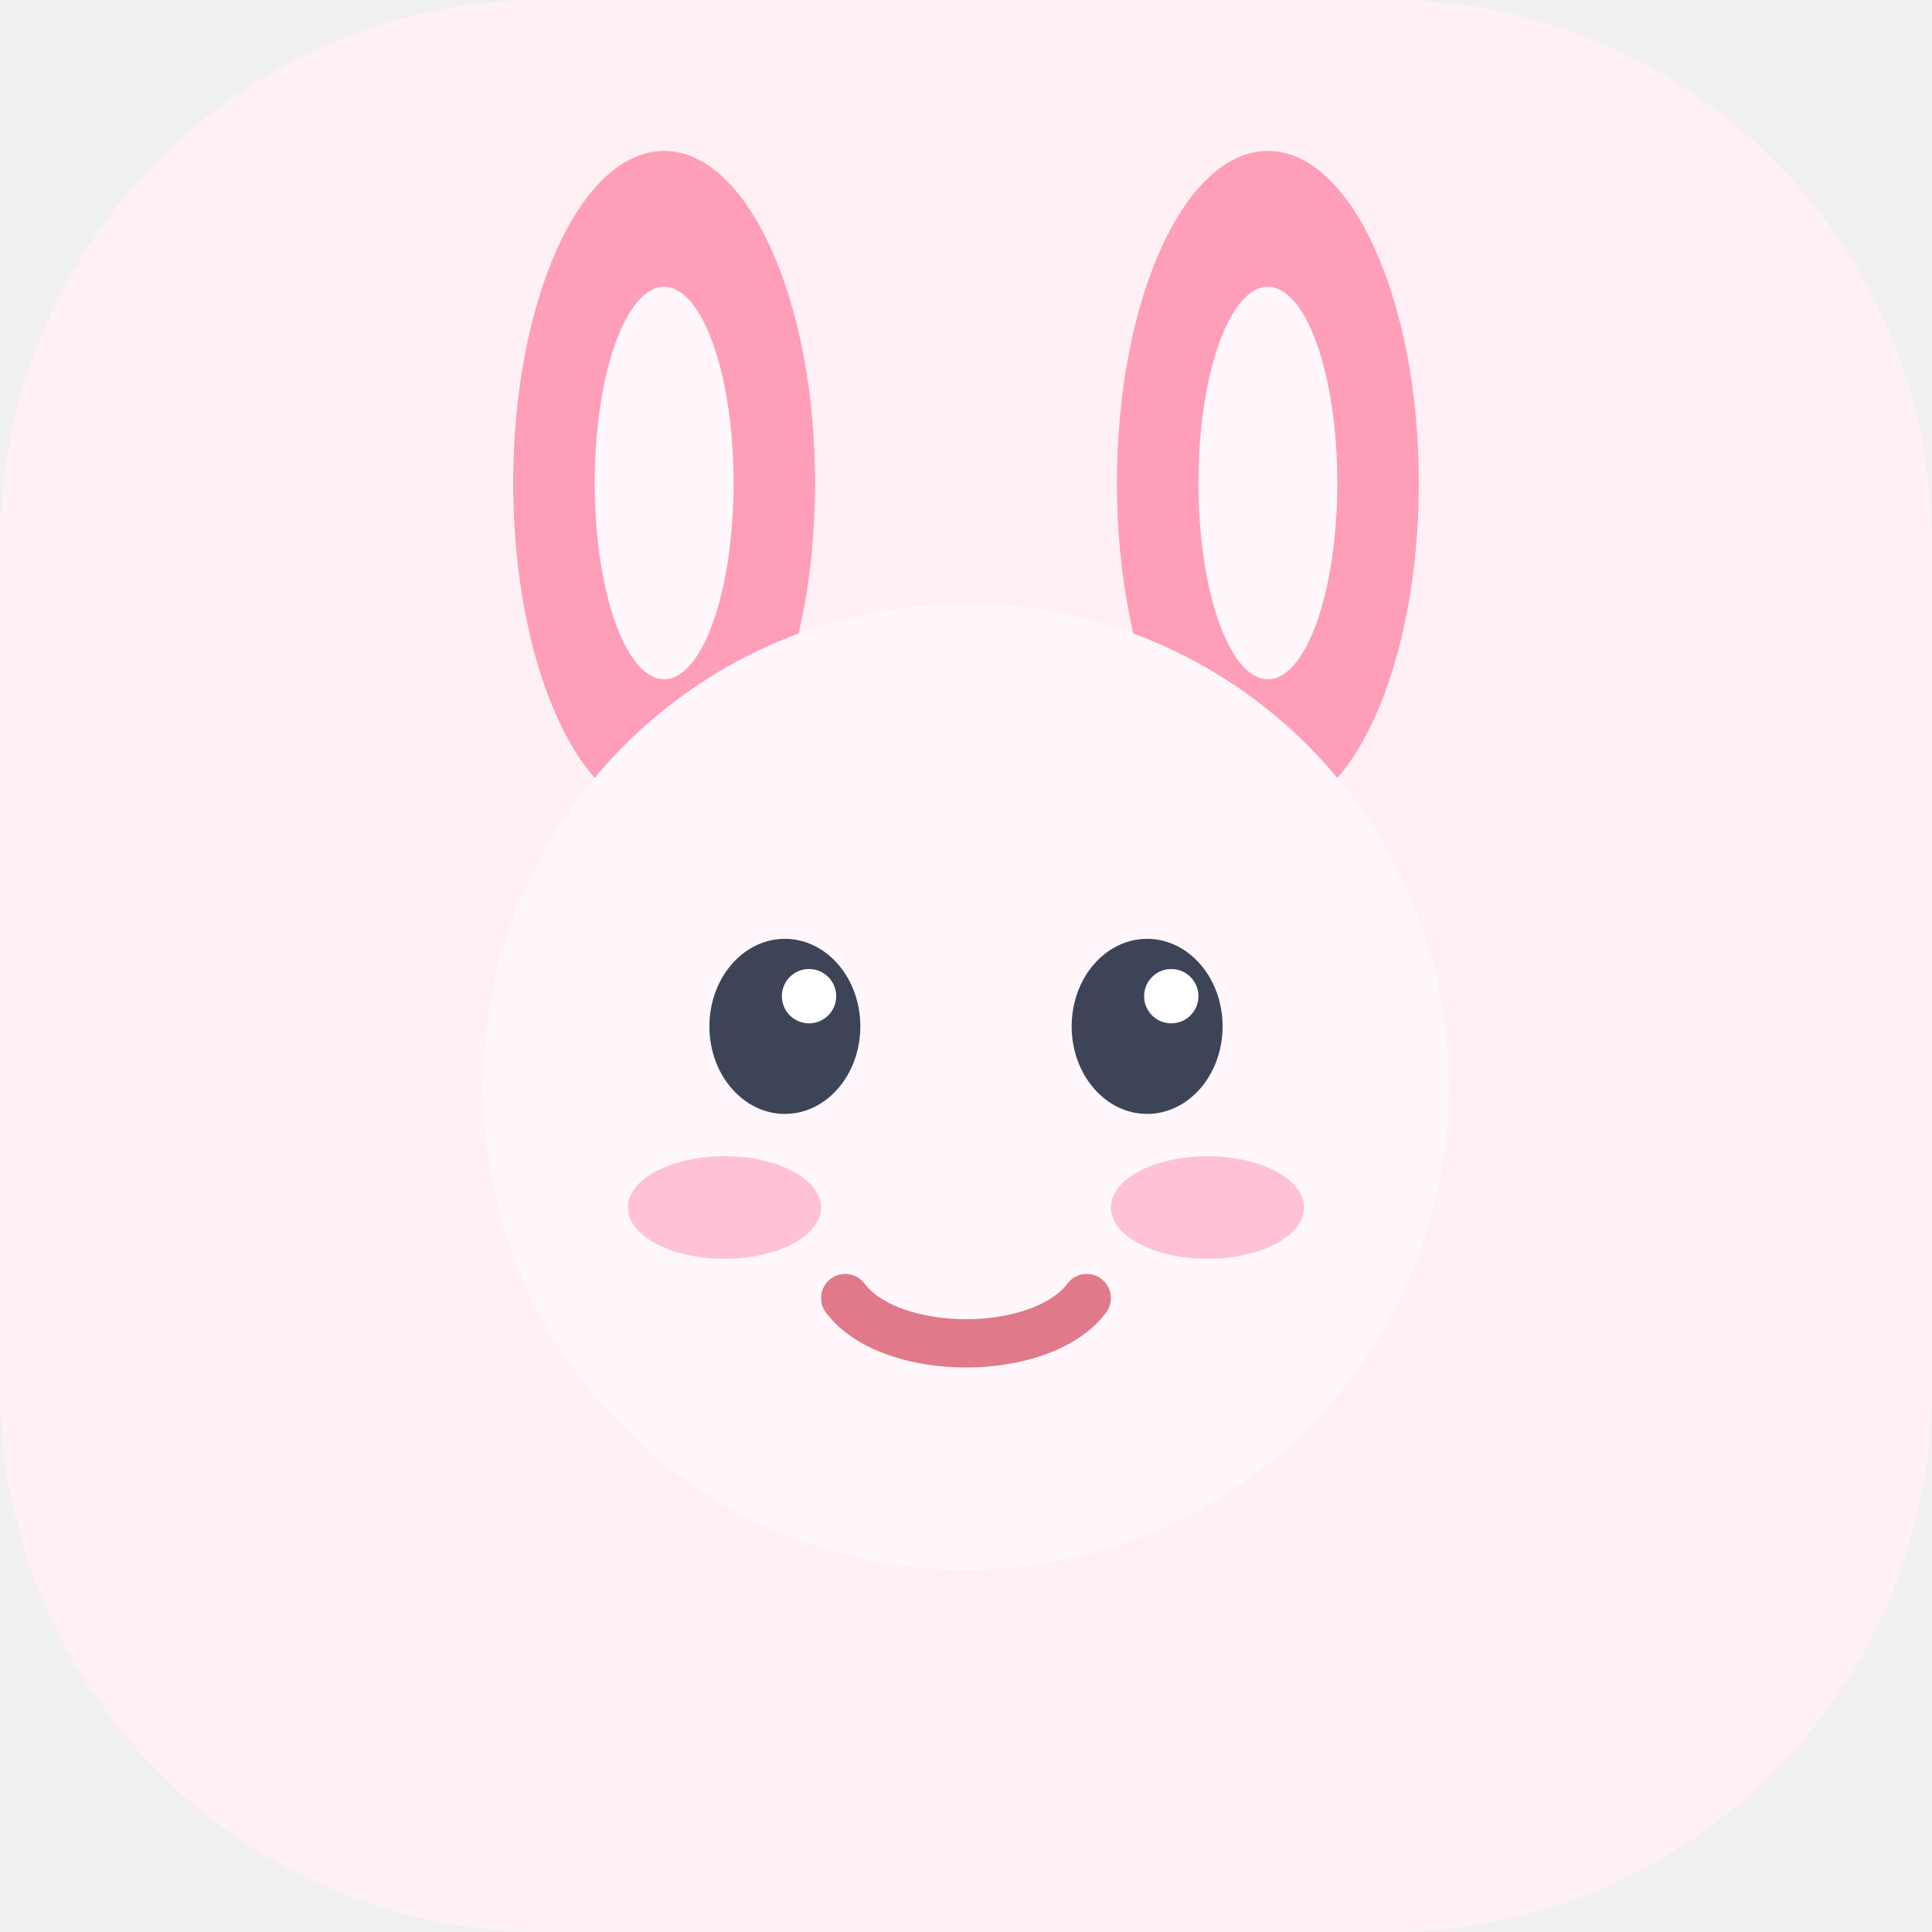
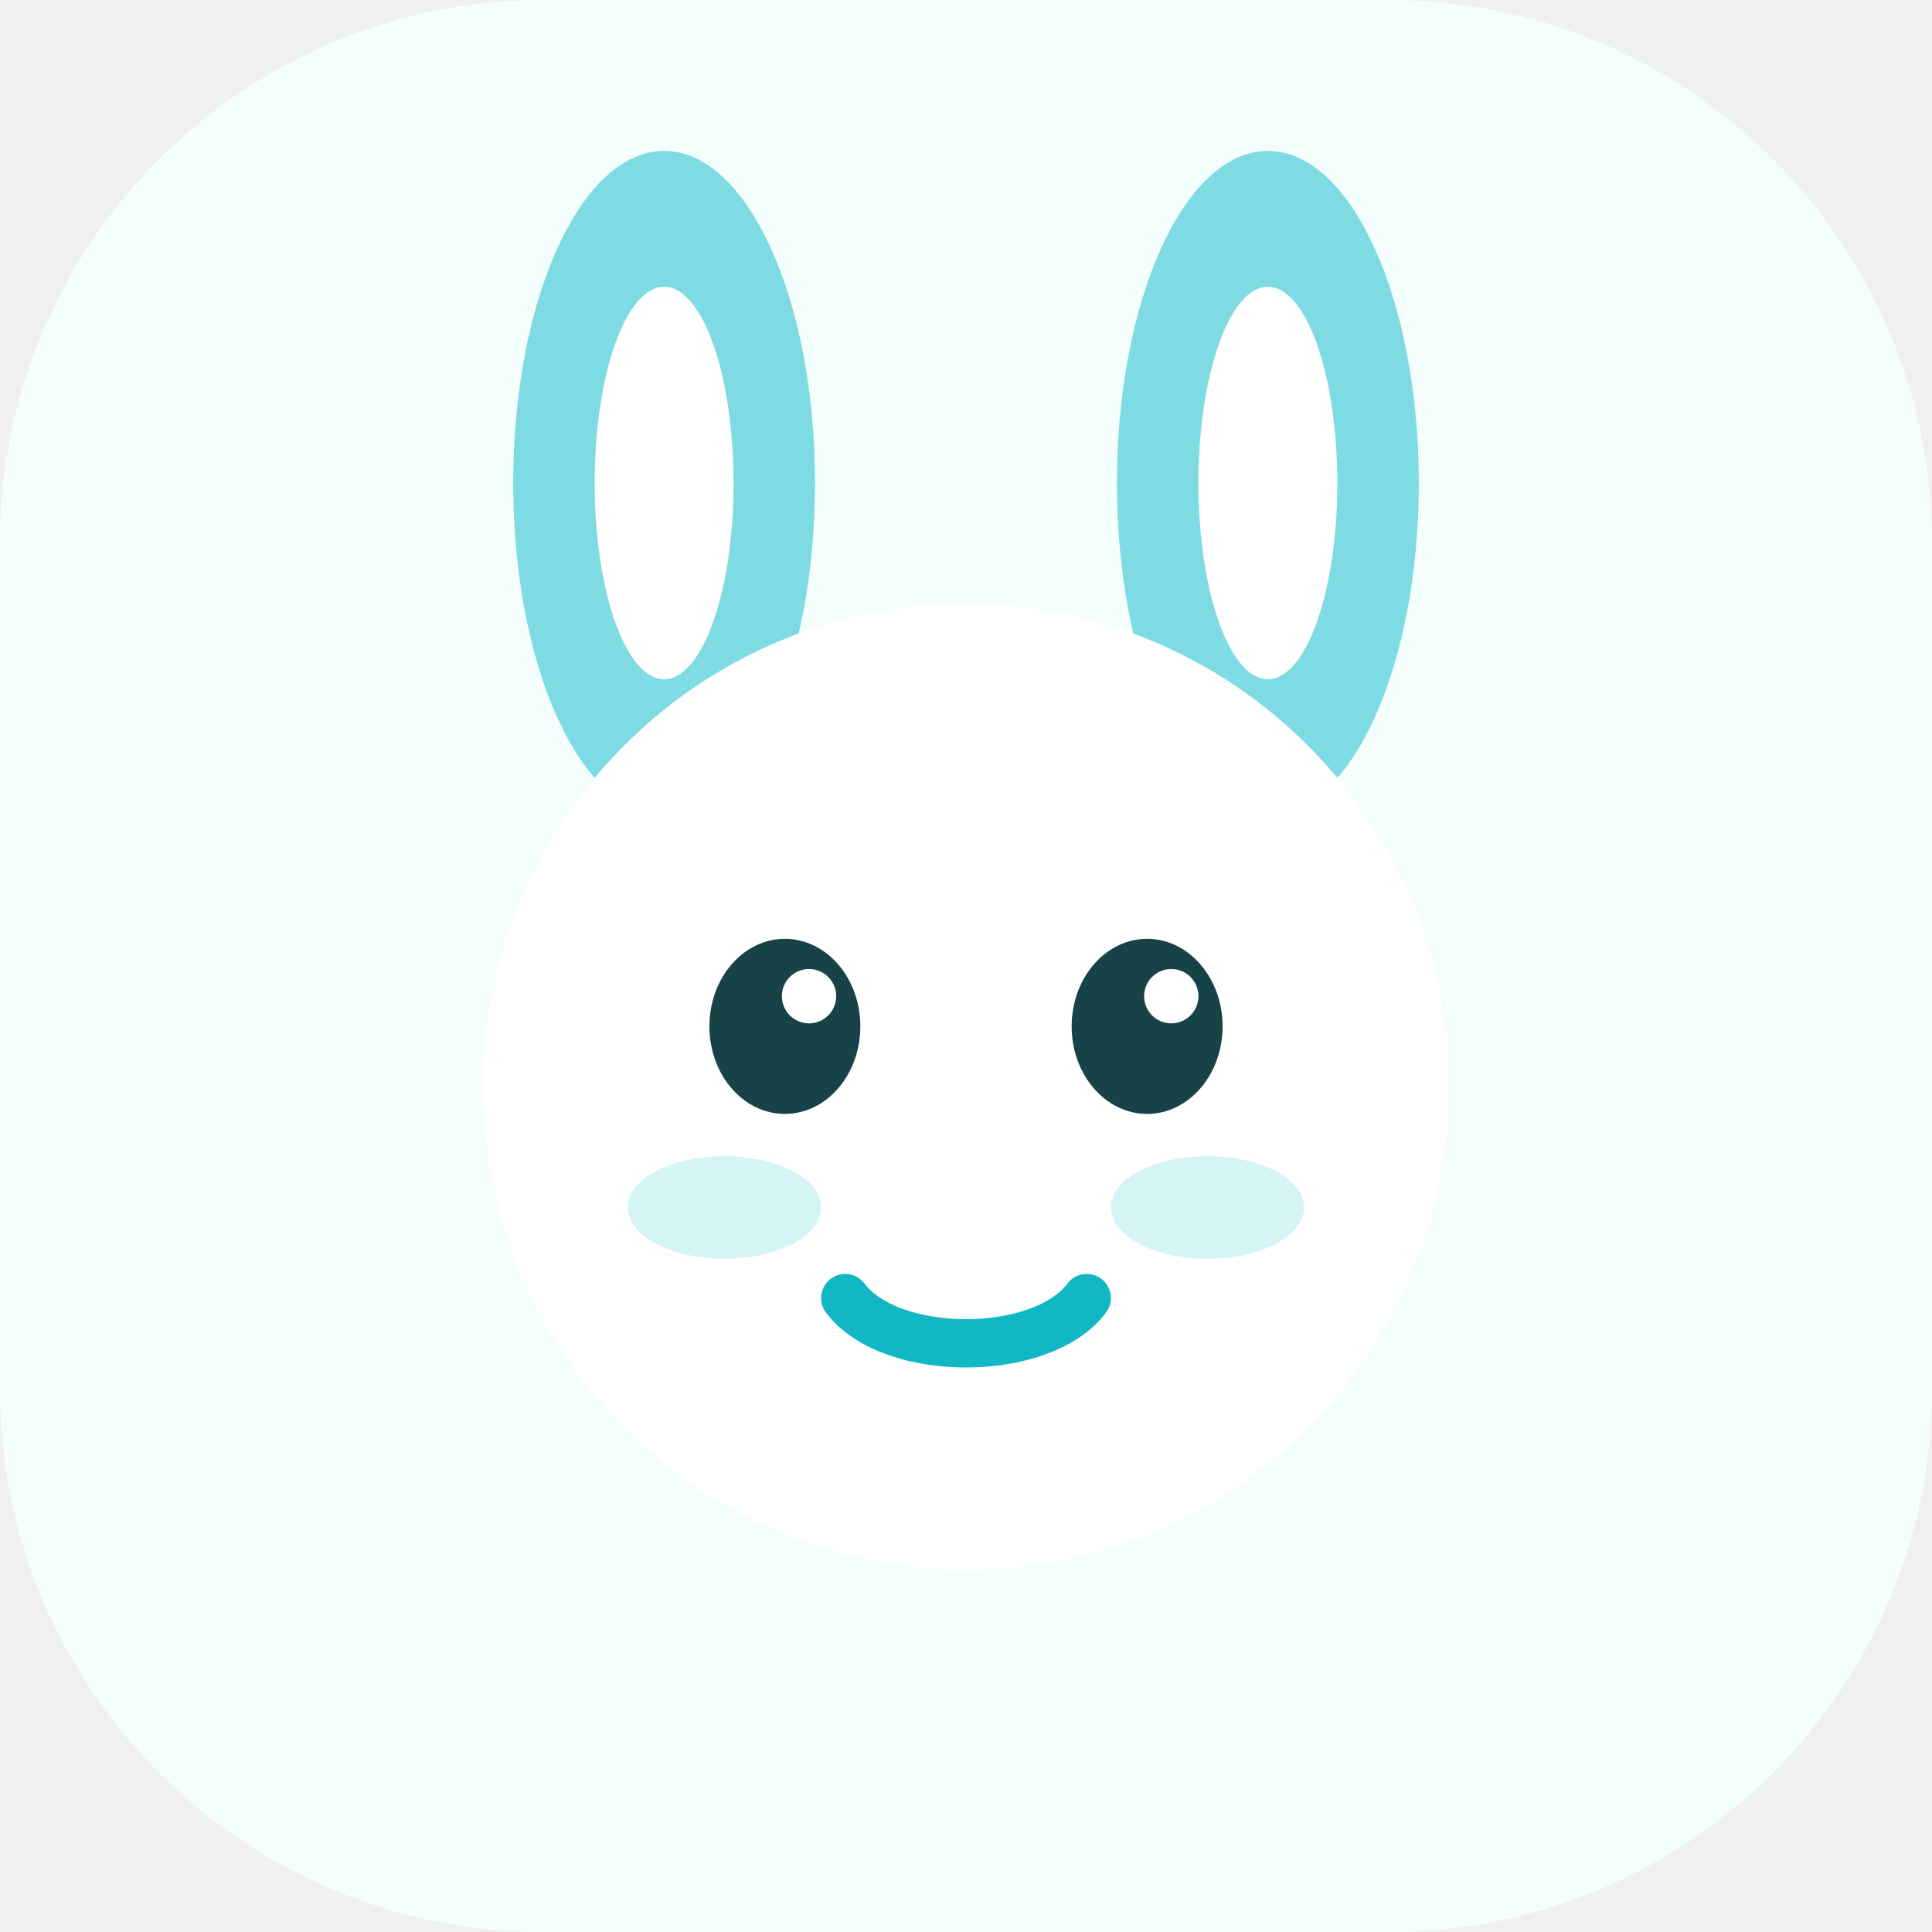
<svg xmlns="http://www.w3.org/2000/svg" viewBox="0 0 64 64">
-   <rect width="64" height="64" rx="18" fill="#fff0f5" />
-   <ellipse cx="22" cy="16" rx="5" ry="11" fill="#ff9eb8" />
-   <ellipse cx="42" cy="16" rx="5" ry="11" fill="#ff9eb8" />
-   <ellipse cx="22" cy="16" rx="2.3" ry="6.5" fill="#fff7fb" />
-   <ellipse cx="42" cy="16" rx="2.3" ry="6.5" fill="#fff7fb" />
-   <circle cx="32" cy="36" r="16" fill="#fff7fb" />
-   <ellipse cx="24" cy="40" rx="3.2" ry="1.7" fill="#ffc2d4" />
-   <ellipse cx="40" cy="40" rx="3.2" ry="1.7" fill="#ffc2d4" />
-   <ellipse cx="26" cy="34" rx="2.5" ry="2.9" fill="#3d4458" />
-   <ellipse cx="38" cy="34" rx="2.5" ry="2.9" fill="#3d4458" />
+   <rect width="64" height="64" rx="18" fill="#f4fffd" />
+   <ellipse cx="22" cy="16" rx="5" ry="11" fill="#7edbe3" />
+   <ellipse cx="42" cy="16" rx="5" ry="11" fill="#7edbe3" />
+   <ellipse cx="22" cy="16" rx="2.3" ry="6.5" fill="#ffffff" />
+   <ellipse cx="42" cy="16" rx="2.3" ry="6.5" fill="#ffffff" />
+   <circle cx="32" cy="36" r="16" fill="#ffffff" />
+   <ellipse cx="24" cy="40" rx="3.2" ry="1.7" fill="#d5f4f6" />
+   <ellipse cx="40" cy="40" rx="3.2" ry="1.7" fill="#d5f4f6" />
+   <ellipse cx="26" cy="34" rx="2.5" ry="2.9" fill="#164248" />
+   <ellipse cx="38" cy="34" rx="2.5" ry="2.9" fill="#164248" />
  <circle cx="26.8" cy="33" r="0.9" fill="#fff" />
  <circle cx="38.8" cy="33" r="0.9" fill="#fff" />
-   <path d="M28 43c1.5 2 6.5 2 8 0" fill="none" stroke="#e07a8a" stroke-width="1.6" stroke-linecap="round" />
+   <path d="M28 43c1.5 2 6.5 2 8 0" fill="none" stroke="#12b7c4" stroke-width="1.6" stroke-linecap="round" />
</svg>
